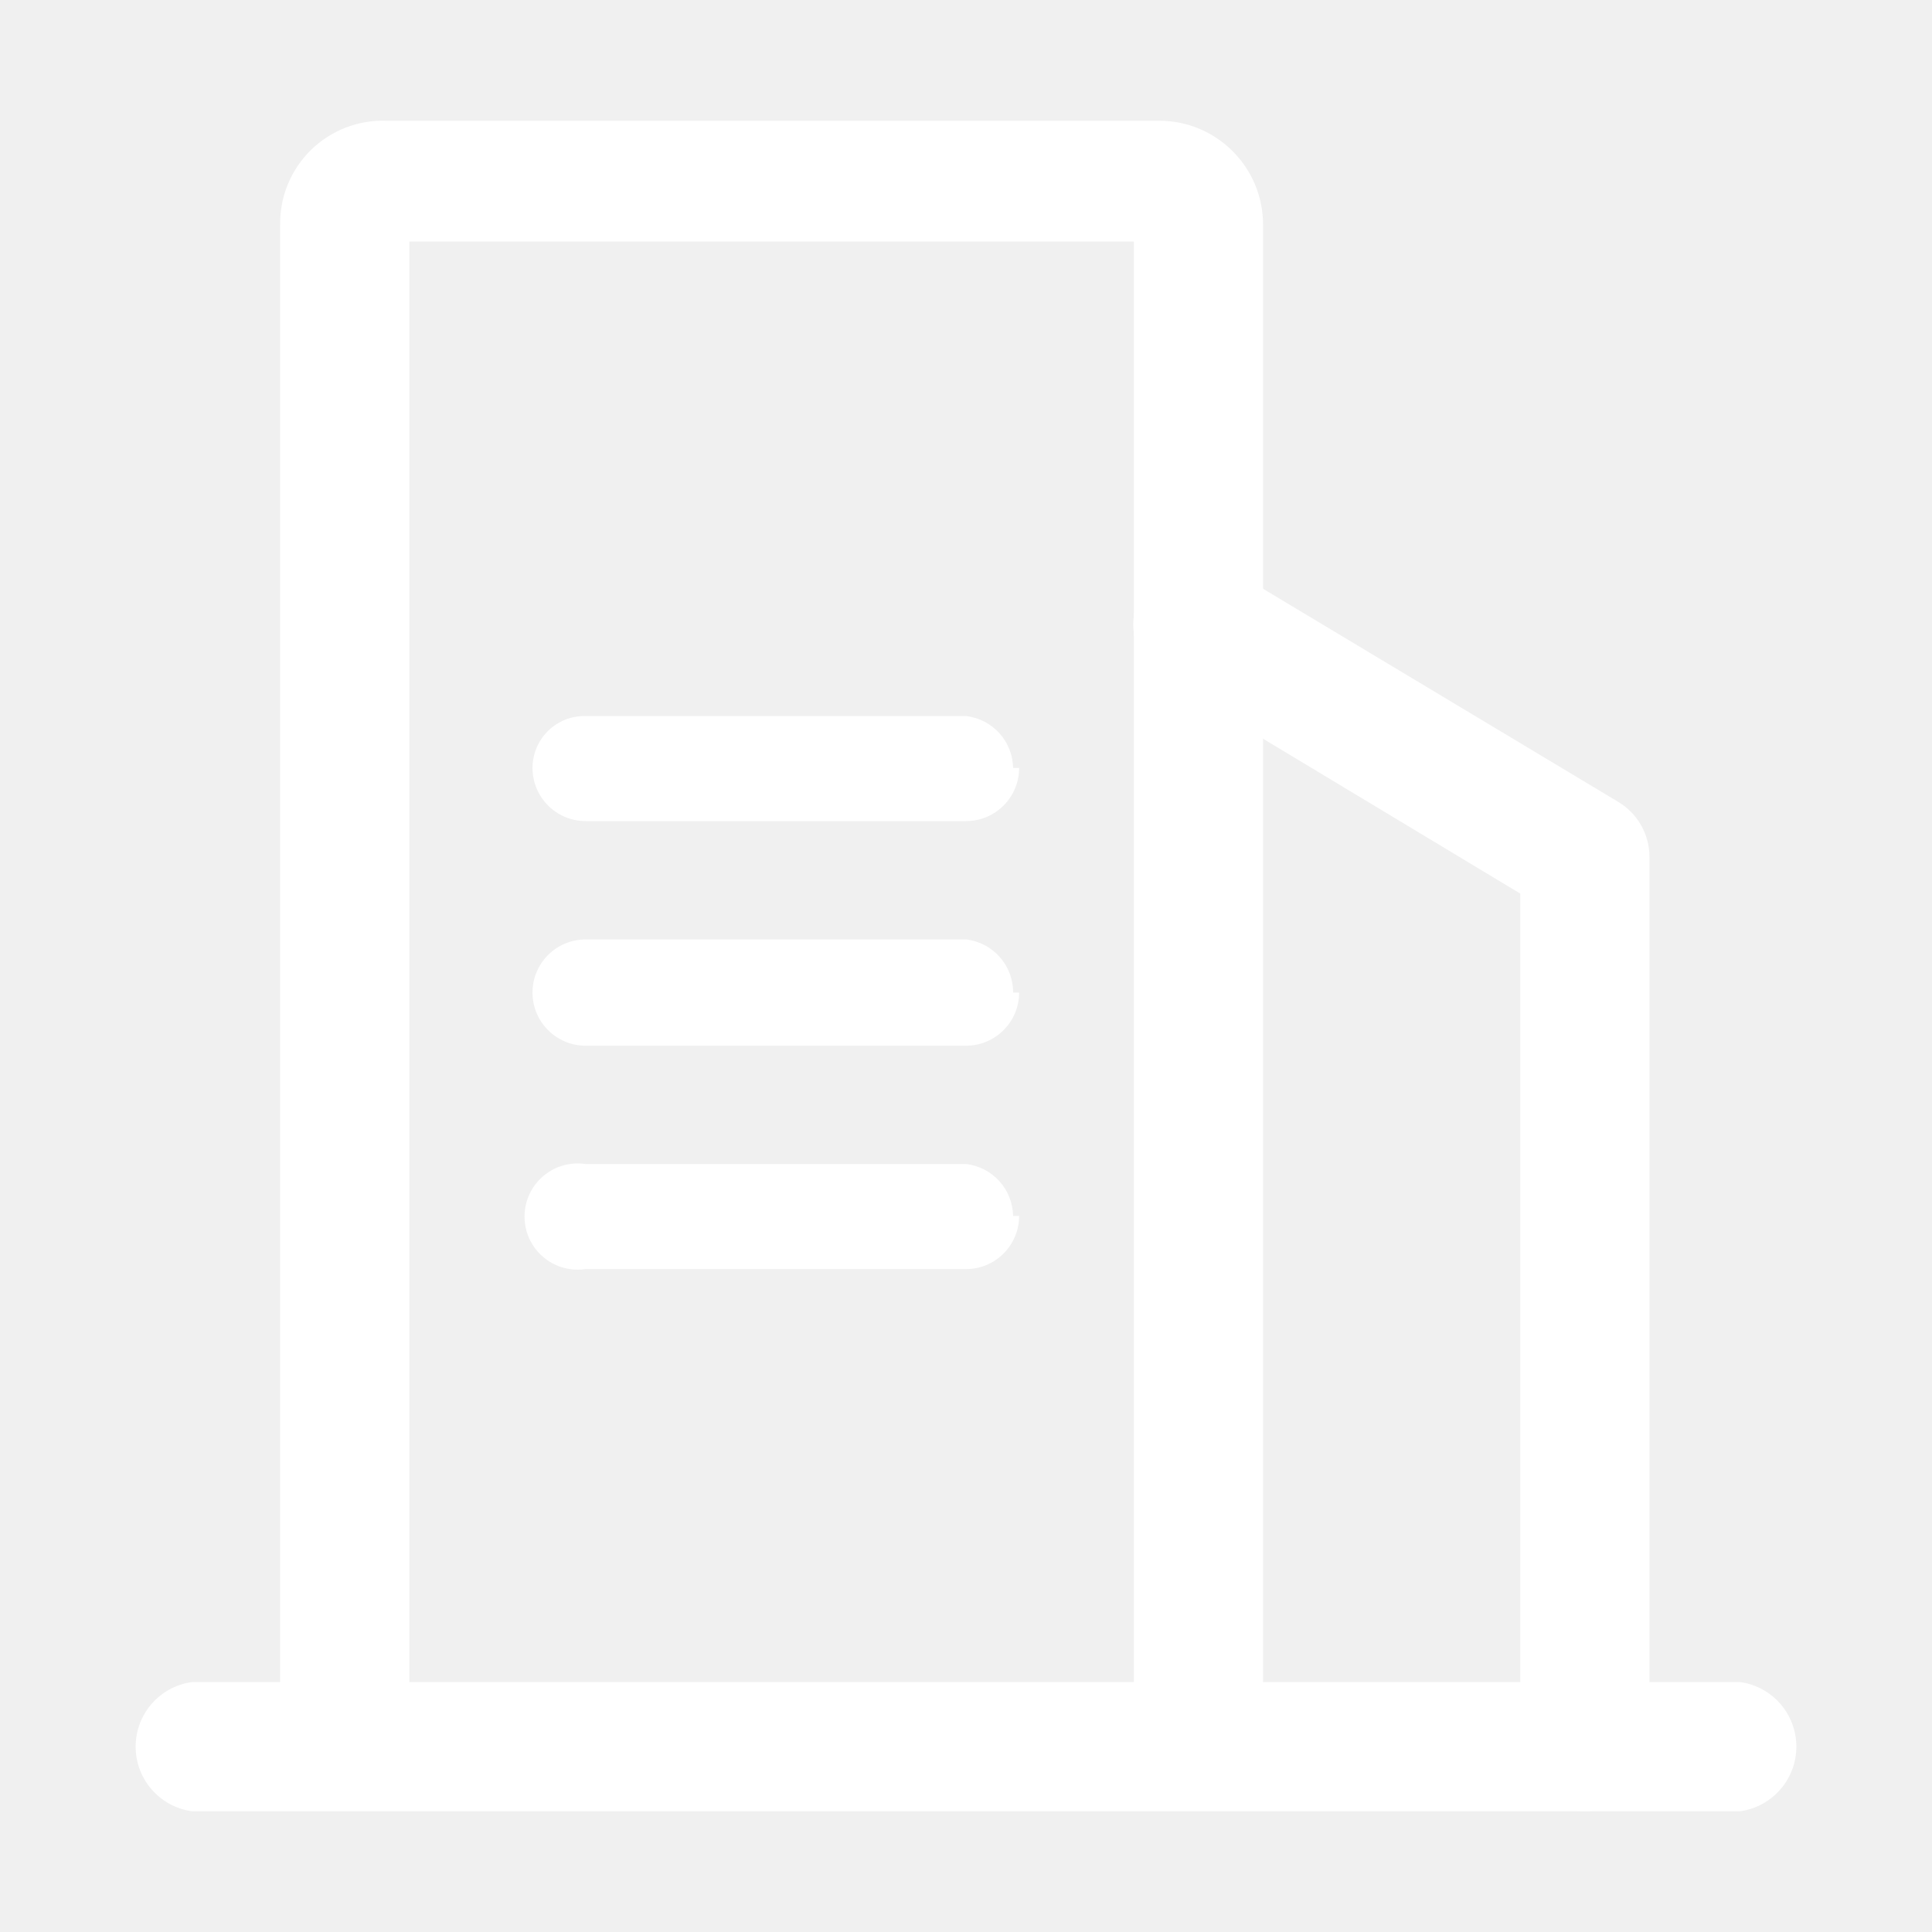
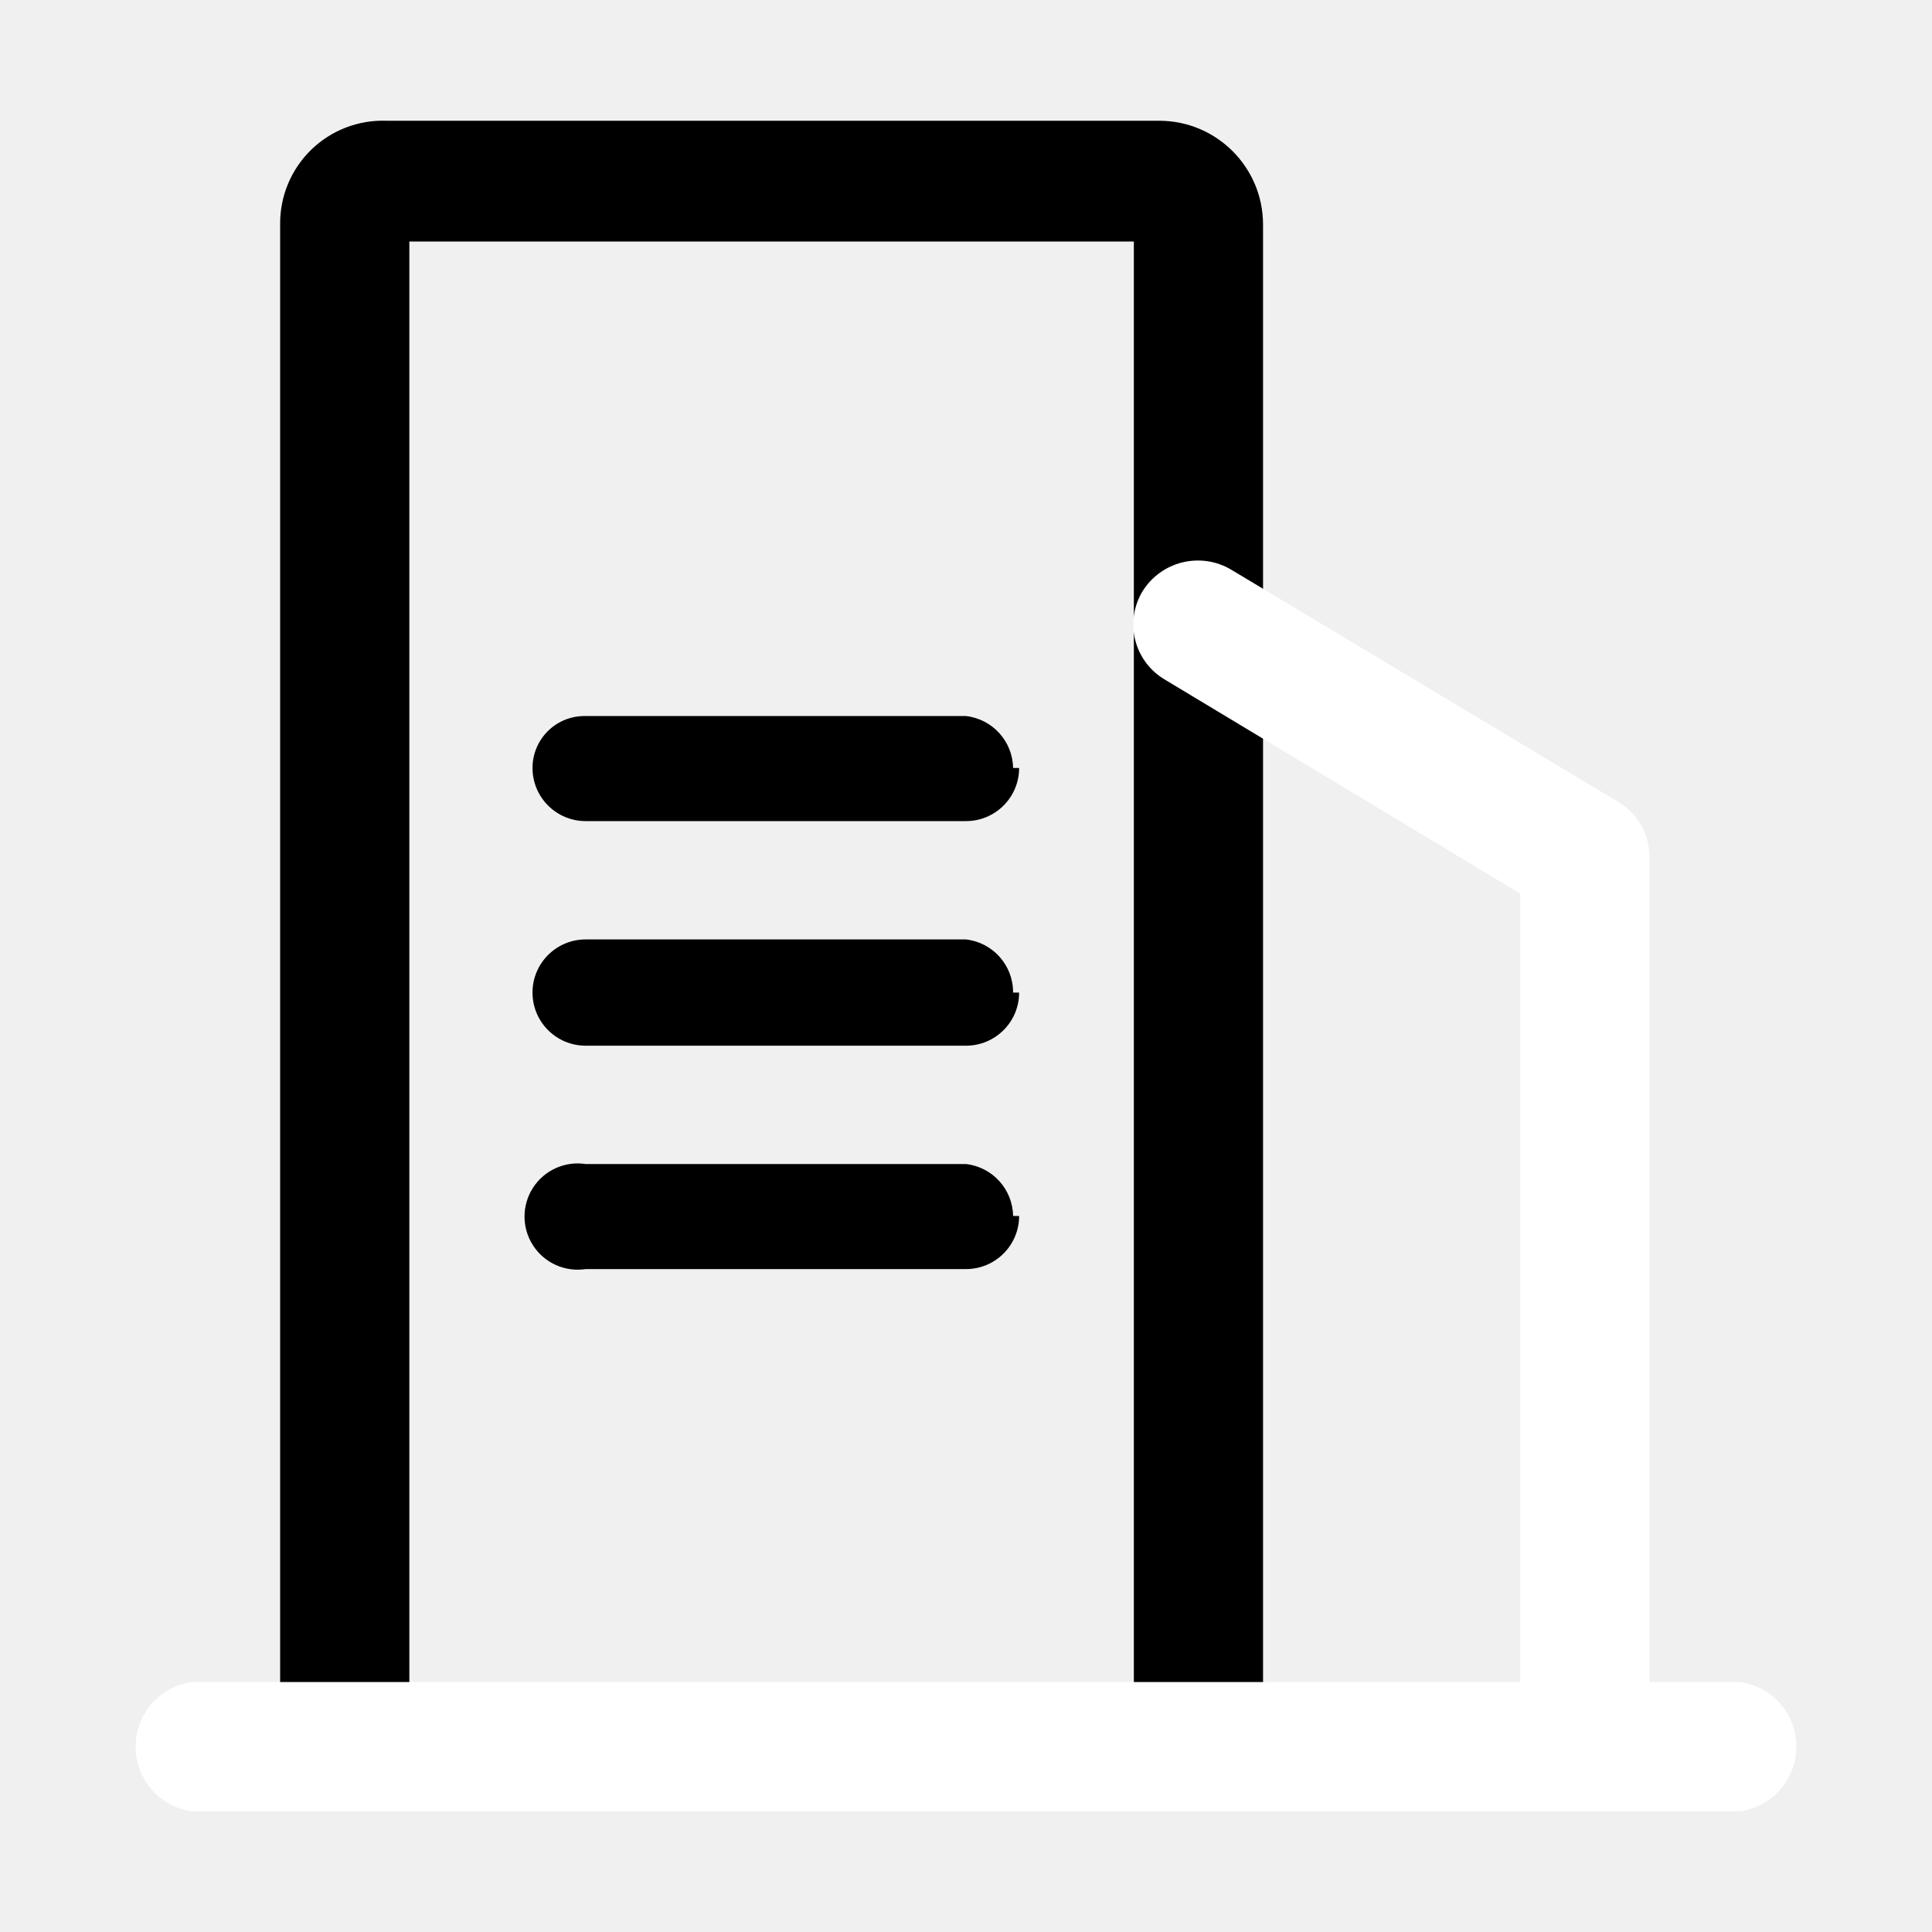
<svg xmlns="http://www.w3.org/2000/svg" t="1698946541224" class="icon" viewBox="0 0 1024 1024" version="1.1" p-id="10273" width="200" height="200">
-   <path d="M536.96 407.04A28.16 28.16 0 0 0 512 379.52H310.4a27.52 27.52 0 0 0-28.16 27.52 28.16 28.16 0 0 0 28.16 28.16H512a28.16 28.16 0 0 0 28.16-28.16zM536.96 526.08A28.16 28.16 0 0 0 512 497.92H310.4a28.16 28.16 0 0 0 0 56.32H512a28.16 28.16 0 0 0 28.16-28.16zM536.96 644.48A28.16 28.16 0 0 0 512 616.96H310.4a28.16 28.16 0 1 0 0 55.68H512a28.16 28.16 0 0 0 28.16-28.16z" fill="#ffffff" p-id="10274" />
-   <path d="M634.88 931.84a33.92 33.92 0 0 1-33.92-35.84V128h-384v768a34.56 34.56 0 0 1-68.48 0V119.04A54.4 54.4 0 0 1 204.8 64h409.6a55.04 55.04 0 0 1 55.04 55.04V896a34.56 34.56 0 0 1-34.56 35.84z" fill="#ffffff" p-id="10275" />
+   <path d="M536.96 407.04A28.16 28.16 0 0 0 512 379.52H310.4a27.52 27.52 0 0 0-28.16 27.52 28.16 28.16 0 0 0 28.16 28.16H512a28.16 28.16 0 0 0 28.16-28.16zM536.96 526.08A28.16 28.16 0 0 0 512 497.92H310.4a28.16 28.16 0 0 0 0 56.32H512a28.16 28.16 0 0 0 28.16-28.16zM536.96 644.48A28.16 28.16 0 0 0 512 616.96H310.4a28.16 28.16 0 1 0 0 55.68H512a28.16 28.16 0 0 0 28.16-28.16z" p-id="10274" />
+   <path d="M634.88 931.84a33.92 33.92 0 0 1-33.92-35.84V128h-384v768a34.56 34.56 0 0 1-68.48 0V119.04A54.4 54.4 0 0 1 204.8 64h409.6a55.04 55.04 0 0 1 55.04 55.04V896a34.56 34.56 0 0 1-34.56 35.84z" p-id="10275" />
  <path d="M840.32 960a34.56 34.56 0 0 1-34.56-34.56V473.6L617.6 360.32a33.92 33.92 0 0 1-12.16-46.72 34.56 34.56 0 0 1 47.36-11.52l204.8 122.88a33.92 33.92 0 0 1 16.64 29.44v471.04a34.56 34.56 0 0 1-33.92 34.56z" fill="#ffffff" p-id="10276" />
  <path d="M922.24 960H101.76a34.56 34.56 0 0 1 0-68.48h820.48a34.56 34.56 0 0 1 0 68.48z" fill="#ffffff" p-id="10277" />
</svg>
